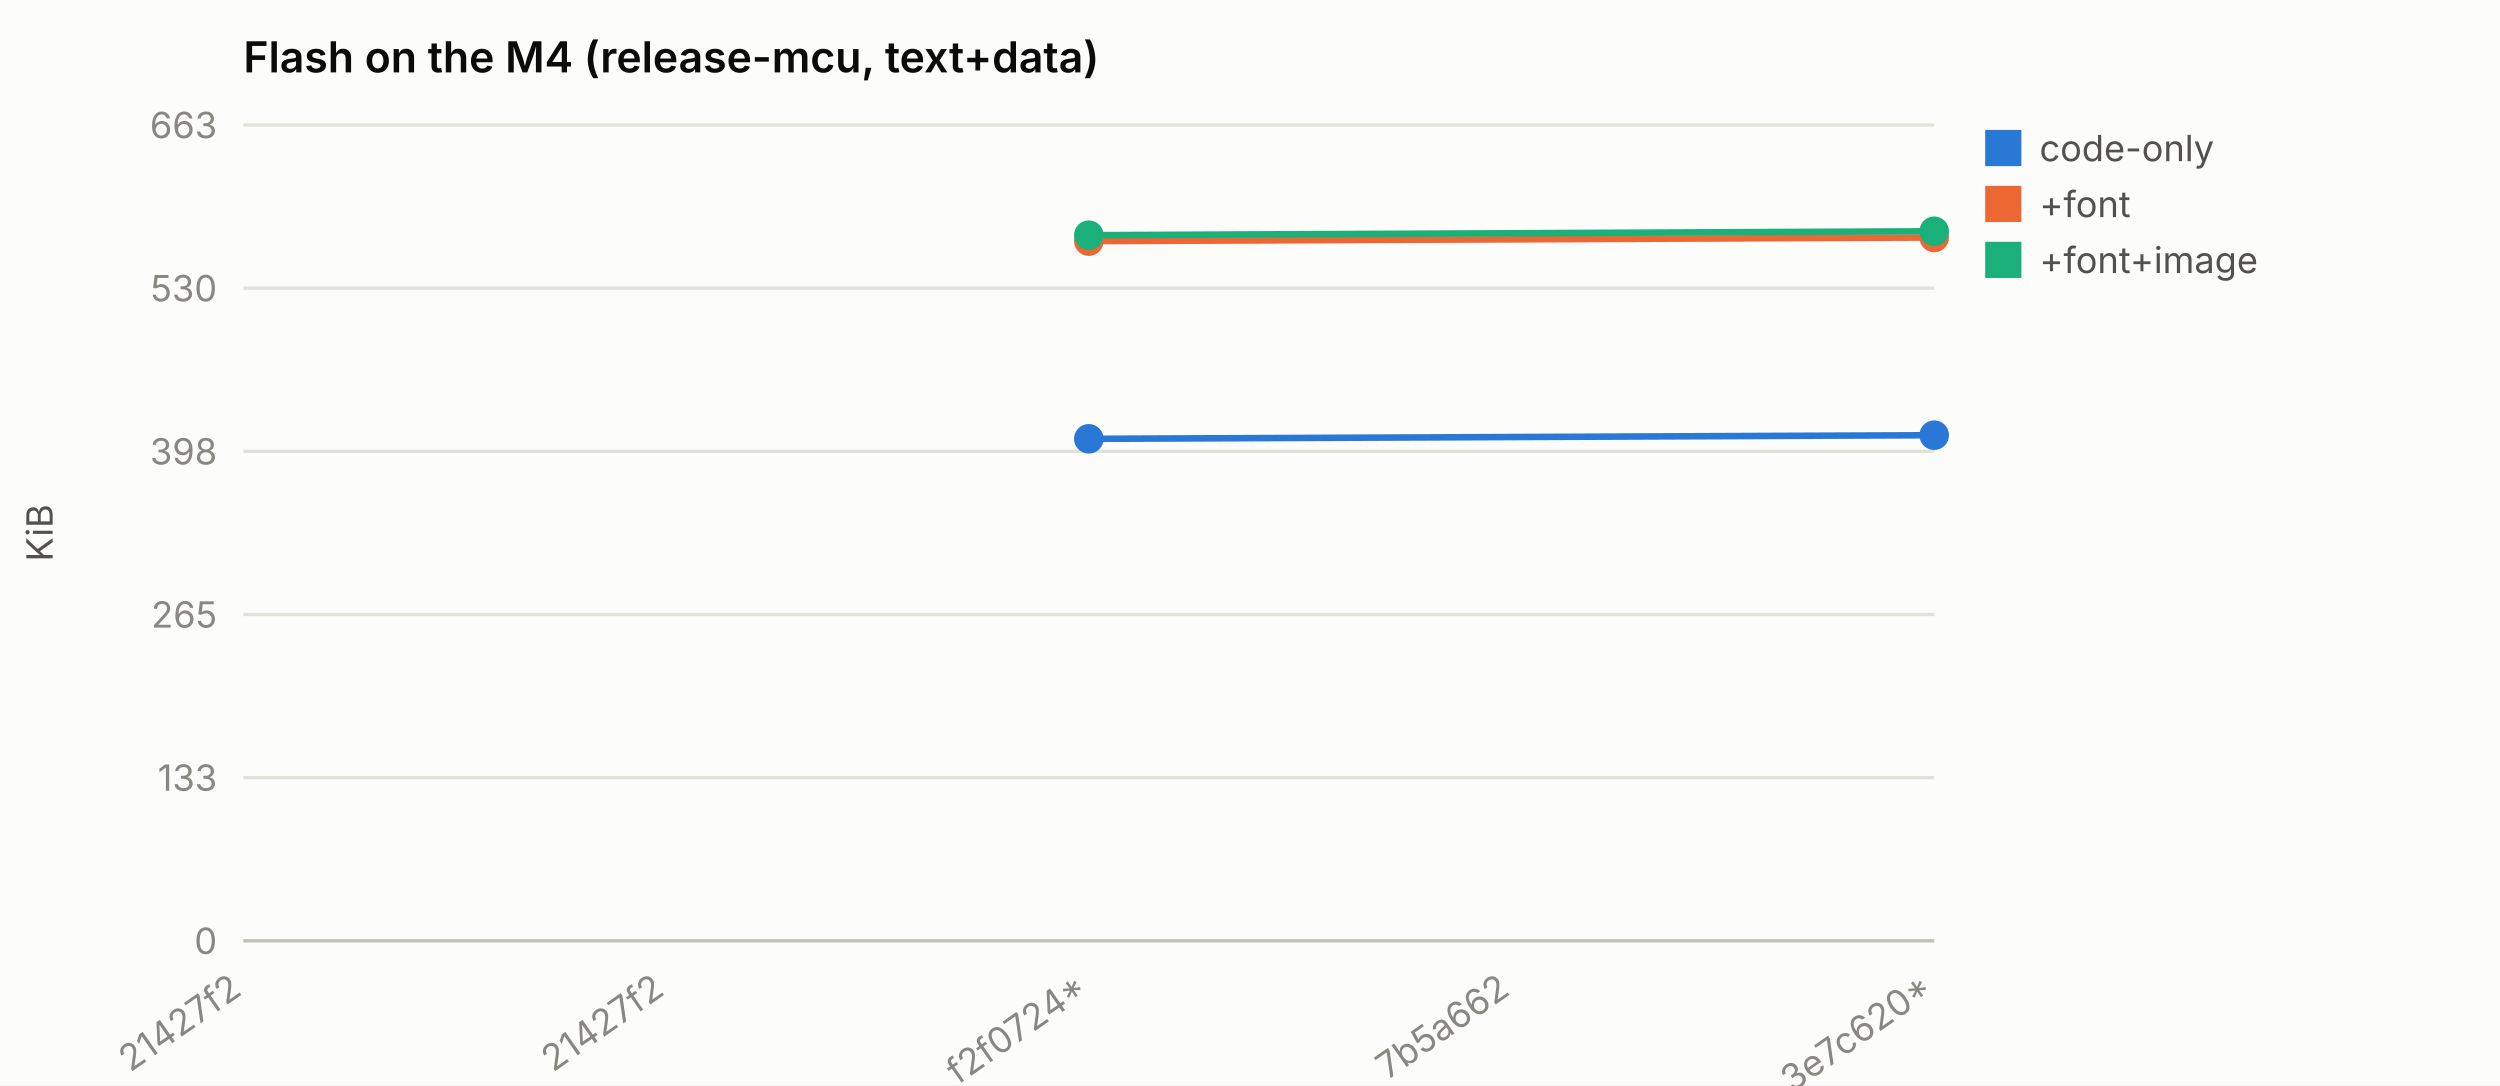
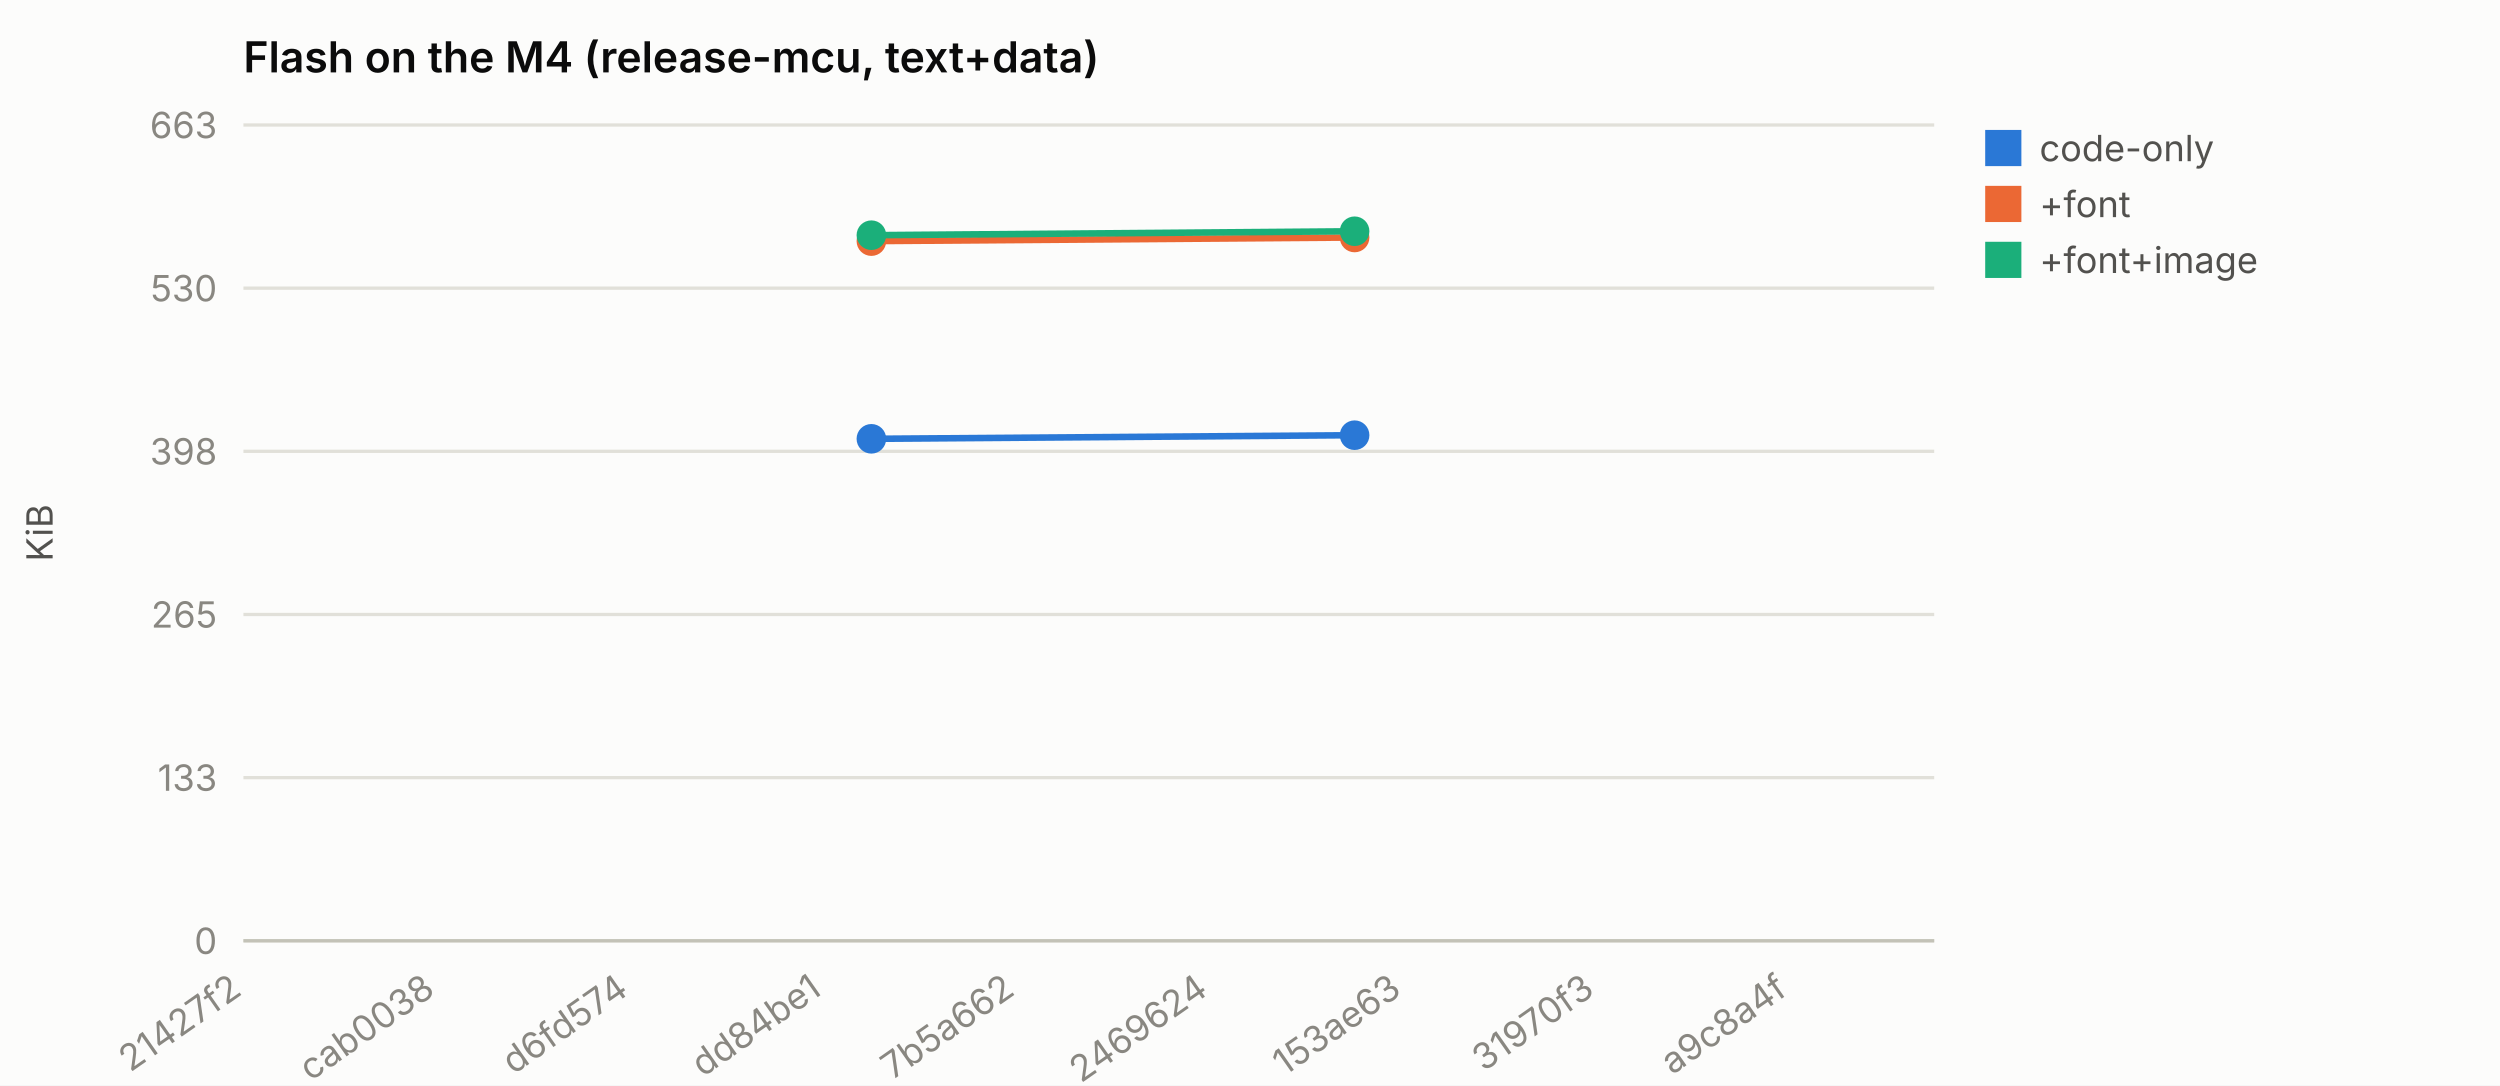
<svg xmlns="http://www.w3.org/2000/svg" viewBox="0 0 760 330" width="760" height="330" role="img" aria-label="Flash on the M4 (release-mcu, text+data)" font-size="11">
  <style>
  .surface { fill: #fcfcfb; }
  .grid    { stroke: #e1e0d9; stroke-width: 1; }
  .axis    { stroke: #c3c2b7; stroke-width: 1; }
  .t-pri   { fill: #0b0b0b; }
  .t-sec   { fill: #52514e; }
  .t-mut   { fill: #898781; }
  text     { font-family: system-ui, -apple-system, "Segoe UI", sans-serif; }
  .tick    { font-variant-numeric: tabular-nums; }
  @media (prefers-color-scheme: dark) {
    .surface { fill: #1a1a19; }
    .grid    { stroke: #2c2c2a; }
    .axis    { stroke: #383835; }
    .t-pri   { fill: #ffffff; }
    .t-sec   { fill: #c3c2b7; }
    .t-mut   { fill: #898781; }
    .s1 { fill: #3987e5; stroke: #3987e5; }
    .s2 { fill: #d95926; stroke: #d95926; }
    .s3 { fill: #199e70; stroke: #199e70; }
    .s4 { fill: #c98500; stroke: #c98500; }
    .s5 { fill: #d55181; stroke: #d55181; }
    .s6 { fill: #008300; stroke: #008300; }
  }

  .s1 { fill: #2a78d6; stroke: #2a78d6; }
  .s2 { fill: #eb6834; stroke: #eb6834; }
  .s3 { fill: #1baf7a; stroke: #1baf7a; }
  .s4 { fill: #eda100; stroke: #eda100; }
  .s5 { fill: #e87ba4; stroke: #e87ba4; }
-   .s6 { fill: #008300; stroke: #008300; }</style>
+   .s6 { fill: #008300; stroke: #008300; }
+   .ln { fill: none; }</style>
  <rect class="surface" width="760" height="330" />
  <text class="t-pri" x="74" y="22" font-size="13" font-weight="600">Flash on the M4 (release-mcu, text+data)</text>
  <line class="grid" x1="74" y1="286.0" x2="588" y2="286.0" />
  <text class="t-mut tick" x="66" y="290.0" text-anchor="end">0</text>
  <line class="grid" x1="74" y1="236.4" x2="588" y2="236.4" />
  <text class="t-mut tick" x="66" y="240.4" text-anchor="end">133</text>
  <line class="grid" x1="74" y1="186.8" x2="588" y2="186.8" />
  <text class="t-mut tick" x="66" y="190.8" text-anchor="end">265</text>
  <line class="grid" x1="74" y1="137.2" x2="588" y2="137.2" />
  <text class="t-mut tick" x="66" y="141.2" text-anchor="end">398</text>
  <line class="grid" x1="74" y1="87.6" x2="588" y2="87.6" />
  <text class="t-mut tick" x="66" y="91.6" text-anchor="end">530</text>
  <line class="grid" x1="74" y1="38.0" x2="588" y2="38.0" />
  <text class="t-mut tick" x="66" y="42.0" text-anchor="end">663</text>
  <line class="axis" x1="74" y1="286.0" x2="588" y2="286.0" />
  <text class="t-mut tick" x="74.0" y="302" text-anchor="end" transform="rotate(-35 74.0 302)">21427f2</text>
-   <text class="t-mut tick" x="202.5" y="302" text-anchor="end" transform="rotate(-35 202.5 302)">21427f2</text>
-   <text class="t-mut tick" x="331.0" y="302" text-anchor="end" transform="rotate(-35 331.0 302)">f2f0724*</text>
-   <text class="t-mut tick" x="459.5" y="302" text-anchor="end" transform="rotate(-35 459.5 302)">7b5a662</text>
-   <text class="t-mut tick" x="588.0" y="302" text-anchor="end" transform="rotate(-35 588.0 302)">3e7c620*</text>
+   <text class="t-mut tick" x="132.7" y="302" text-anchor="end" transform="rotate(-35 132.7 302)">cab0038</text>
+   <text class="t-mut tick" x="191.5" y="302" text-anchor="end" transform="rotate(-35 191.5 302)">d6fd574</text>
+   <text class="t-mut tick" x="250.2" y="302" text-anchor="end" transform="rotate(-35 250.2 302)">dd84be1</text>
+   <text class="t-mut tick" x="309.0" y="302" text-anchor="end" transform="rotate(-35 309.0 302)">7b5a662</text>
+   <text class="t-mut tick" x="367.7" y="302" text-anchor="end" transform="rotate(-35 367.7 302)">2469624</text>
+   <text class="t-mut tick" x="426.5" y="302" text-anchor="end" transform="rotate(-35 426.5 302)">153ae63</text>
+   <text class="t-mut tick" x="485.2" y="302" text-anchor="end" transform="rotate(-35 485.2 302)">31970f3</text>
+   <text class="t-mut tick" x="543.9" y="302" text-anchor="end" transform="rotate(-35 543.9 302)">a9c8a4f</text>
  <text class="t-sec" x="16" y="162.0" text-anchor="middle" transform="rotate(-90 16 162.0)">KiB</text>
-   <polyline class="s1" points="331.0,133.4 588.0,132.3" fill="none" stroke-width="2" />
-   <circle class="s1" cx="331.0" cy="133.4" r="4" stroke="none" />
-   <circle class="s1" cx="588.0" cy="132.3" r="4" stroke="none" />
+   <polyline class="s1 ln" points="264.9,133.4 411.8,132.3" stroke-width="2" />
+   <circle class="s1" cx="264.9" cy="133.4" r="4" stroke="none" />
+   <circle class="s1" cx="411.8" cy="132.3" r="4" stroke="none" />
  <rect class="s1" x="604" y="40" width="10" height="10" stroke="none" />
  <text class="t-sec" x="620" y="49">code-only</text>
-   <polyline class="s2" points="331.0,73.3 588.0,72.2" fill="none" stroke-width="2" />
-   <circle class="s2" cx="331.0" cy="73.3" r="4" stroke="none" />
-   <circle class="s2" cx="588.0" cy="72.2" r="4" stroke="none" />
+   <polyline class="s2 ln" points="264.9,73.3 411.8,72.2" stroke-width="2" />
+   <circle class="s2" cx="264.9" cy="73.3" r="4" stroke="none" />
+   <circle class="s2" cx="411.8" cy="72.2" r="4" stroke="none" />
  <rect class="s2" x="604" y="57" width="10" height="10" stroke="none" />
  <text class="t-sec" x="620" y="66">+font</text>
-   <polyline class="s3" points="331.0,71.5 588.0,70.3" fill="none" stroke-width="2" />
-   <circle class="s3" cx="331.0" cy="71.5" r="4" stroke="none" />
-   <circle class="s3" cx="588.0" cy="70.3" r="4" stroke="none" />
+   <polyline class="s3 ln" points="264.9,71.5 411.8,70.3" stroke-width="2" />
+   <circle class="s3" cx="264.9" cy="71.5" r="4" stroke="none" />
+   <circle class="s3" cx="411.8" cy="70.3" r="4" stroke="none" />
  <rect class="s3" x="604" y="74" width="10" height="10" stroke="none" />
  <text class="t-sec" x="620" y="83">+font+image</text>
</svg>
